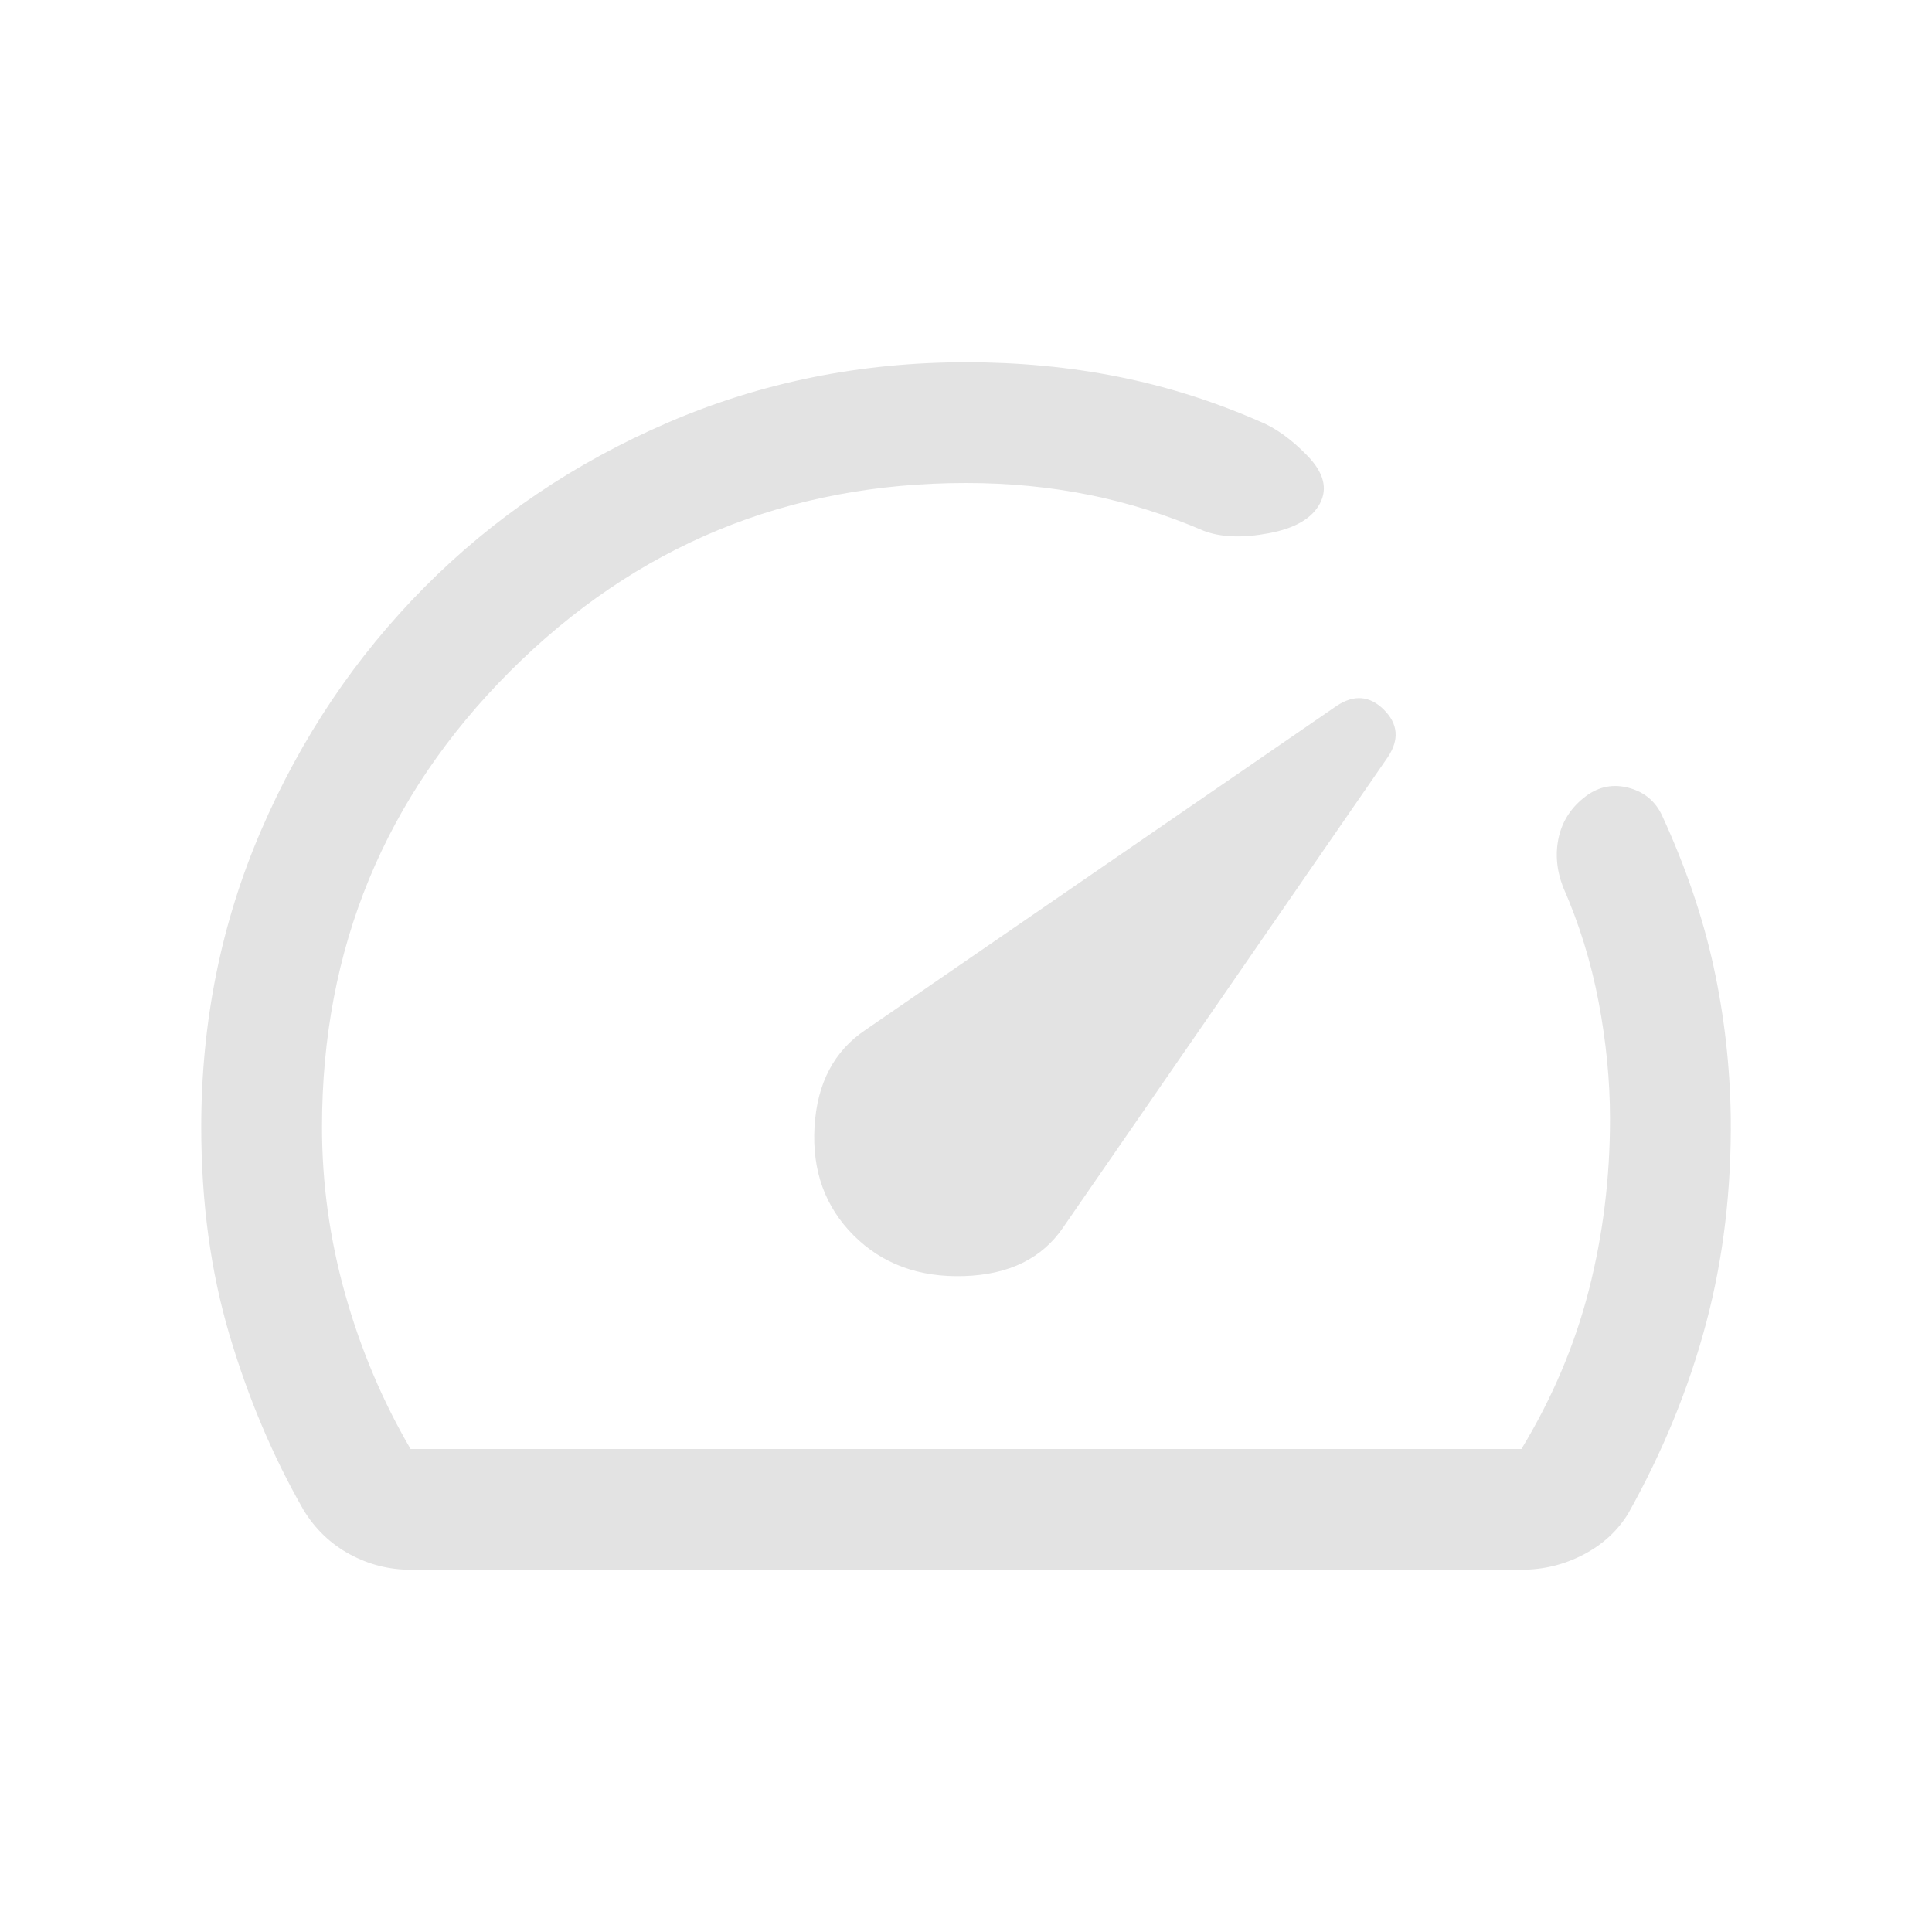
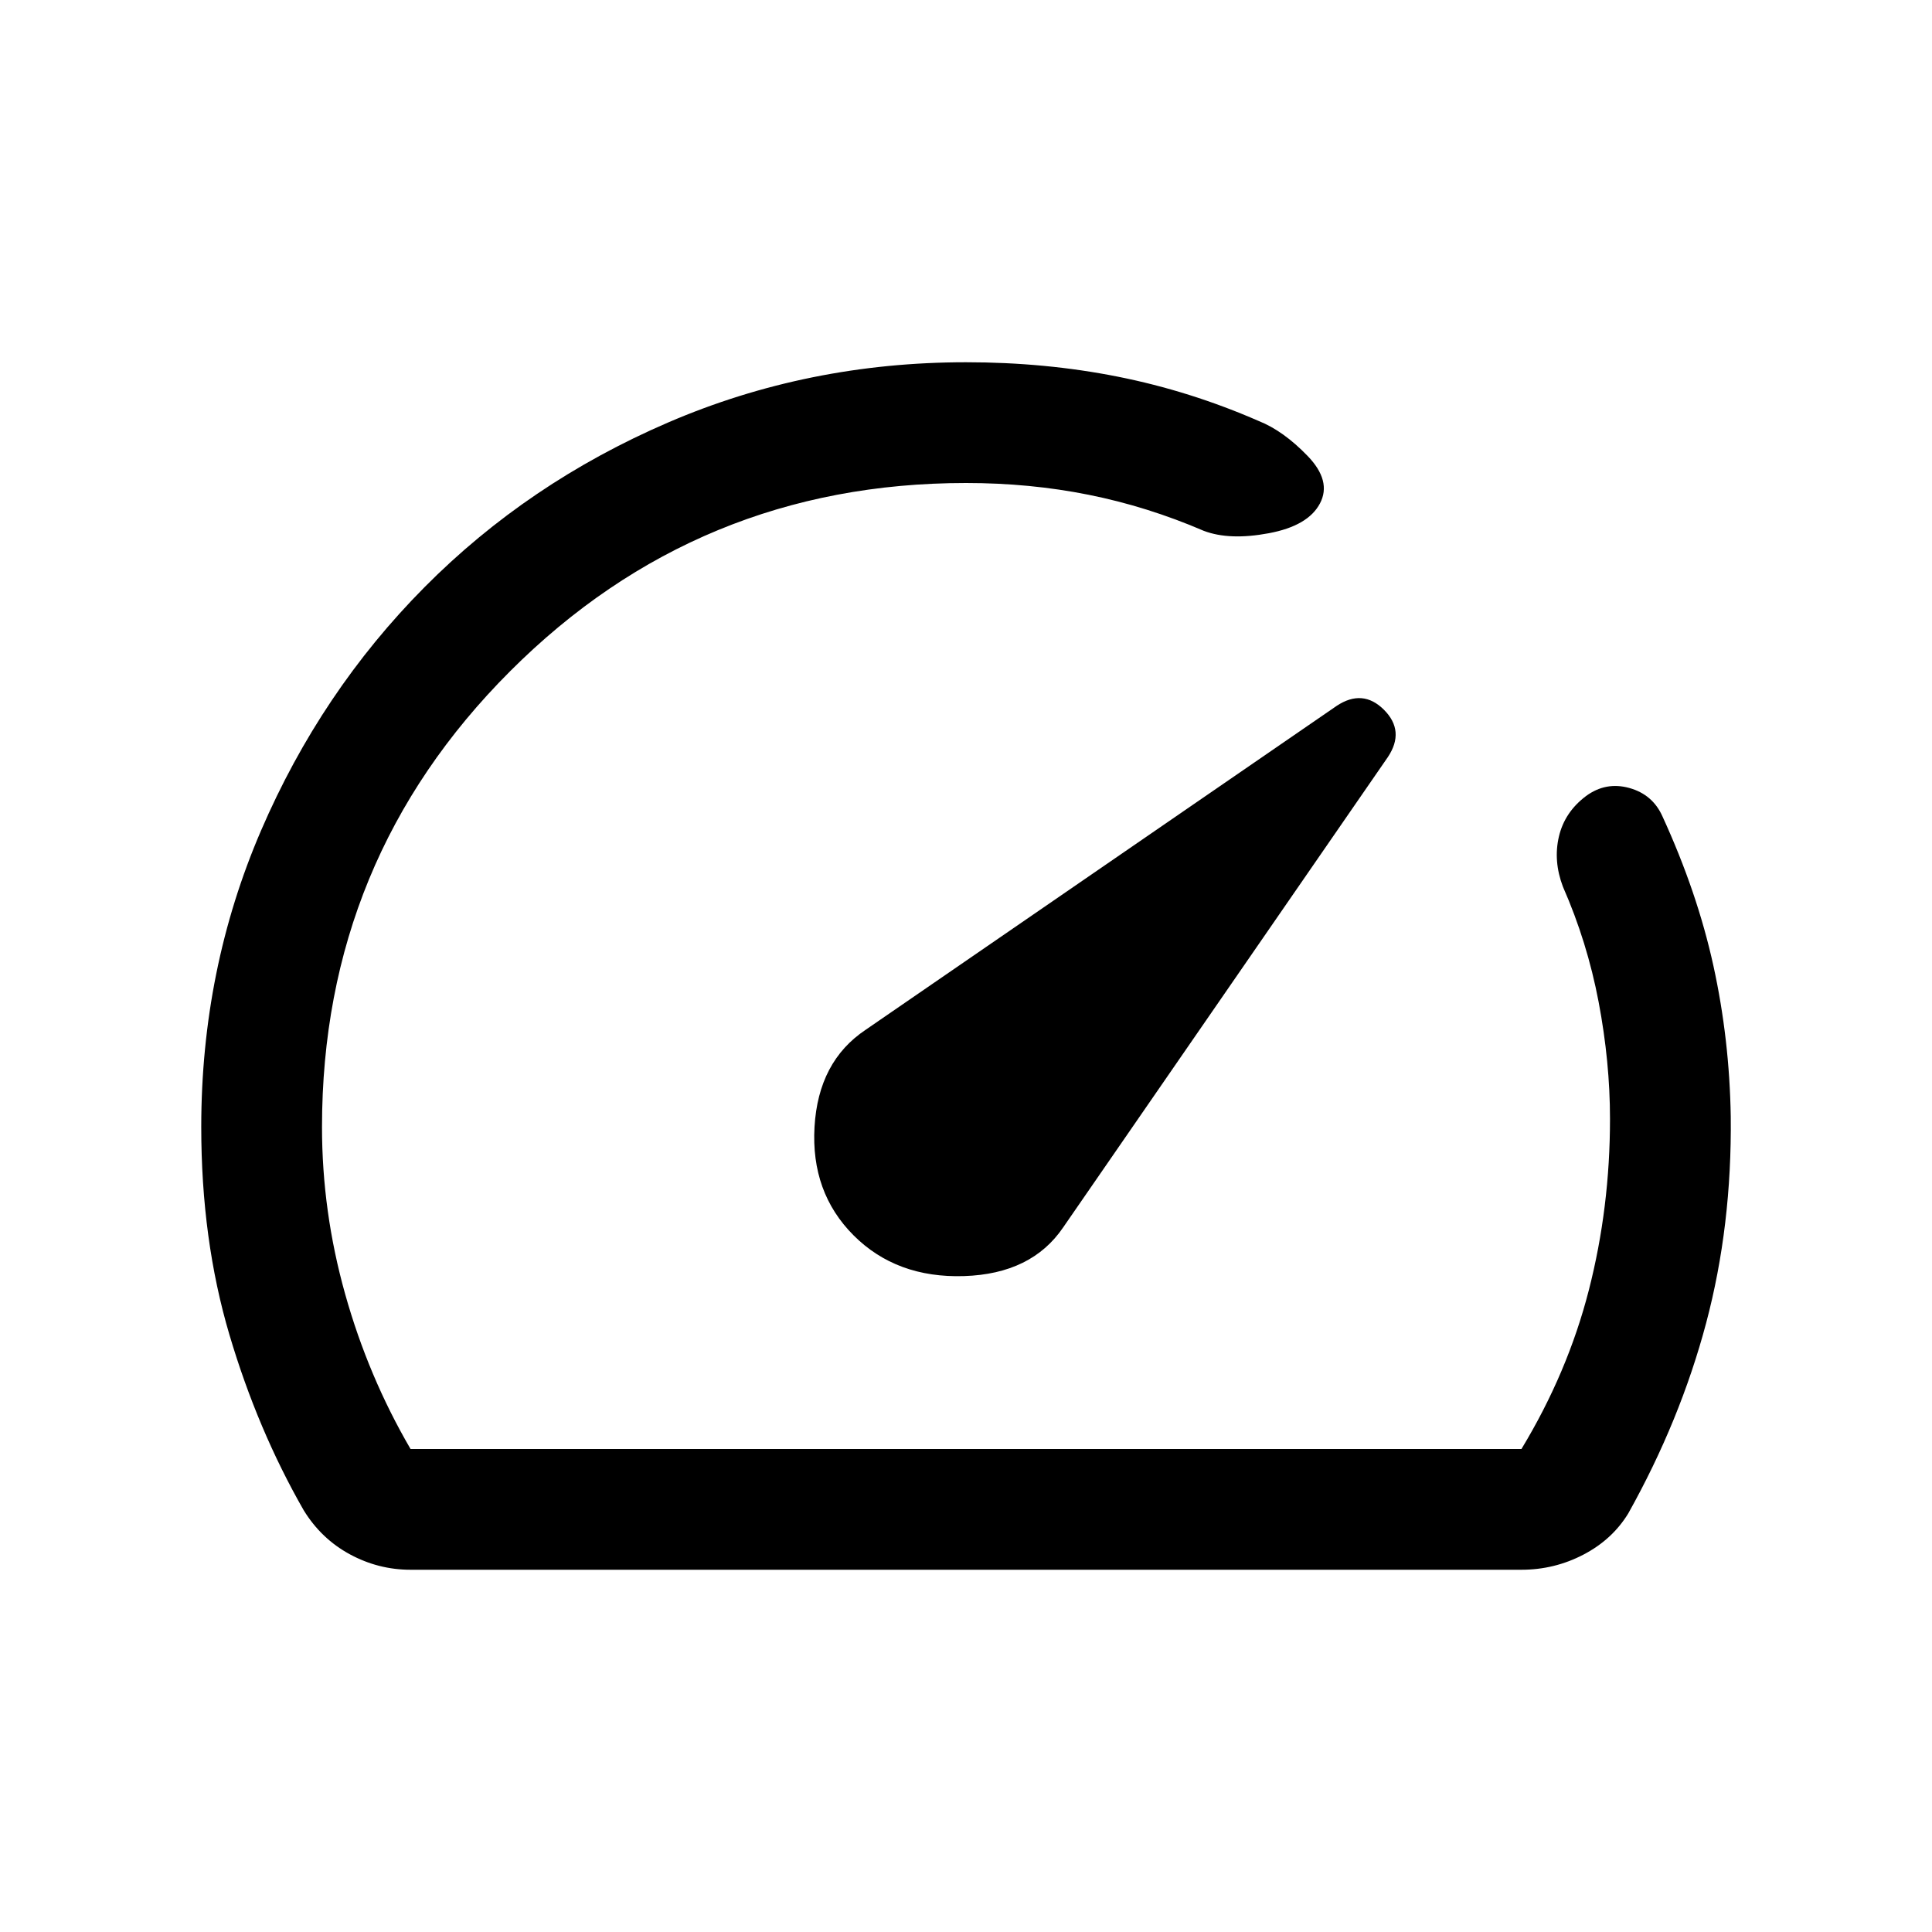
- <svg xmlns="http://www.w3.org/2000/svg" height="24px" viewBox="0 -960 960 960" width="24px" fill="#e3e3e3">
+ <svg xmlns="http://www.w3.org/2000/svg" height="24px" viewBox="0 -960 960 960" width="24px" fill="currentColor">
  <path d="M479.04-325.92q33.57-1.08 49.27-24.23l161.33-233.69q8.59-12.93-1.95-23.47-10.54-10.53-23.49-1.96L430.15-448.31q-23.53 15.7-25.42 48.27-1.88 32.58 19.42 53.89 21.31 21.3 54.89 20.23ZM480-780q39.46 0 75.42 7.16 35.97 7.15 70.12 22.07 12.15 4.85 24.19 17.31 12.04 12.46 6.15 23.61-5.88 11.16-25.42 14.81-19.54 3.66-32.3-1.19-28.08-12.08-57.24-17.92Q511.77-720 480-720q-133 0-226.5 93.5T160-400q0 42 11.5 83t32.5 77h552q23-38 33.5-79t10.5-85q0-28.31-5.65-58.12-5.66-29.8-17.74-57.27-4.84-12.76-2-24.92 2.85-12.15 13.46-20.13 9.85-7.25 21.51-4.02 11.65 3.23 16.5 14.15 17.3 37.69 25.3 74.19t8.62 74.89q.61 54.31-12.23 102.65-12.85 48.35-38.69 94.58-7.93 13-22.31 20.5Q772.38-180 756-180H204q-16 0-30.19-7.69-14.19-7.7-22.89-21.85-22.92-40-36.92-87.23Q100-344 100-400q0-78.38 29.74-147.37 29.74-68.99 81.19-120.85 51.46-51.86 120.99-81.82Q401.46-780 480-780Zm4.31 295.69Z" />
</svg>
